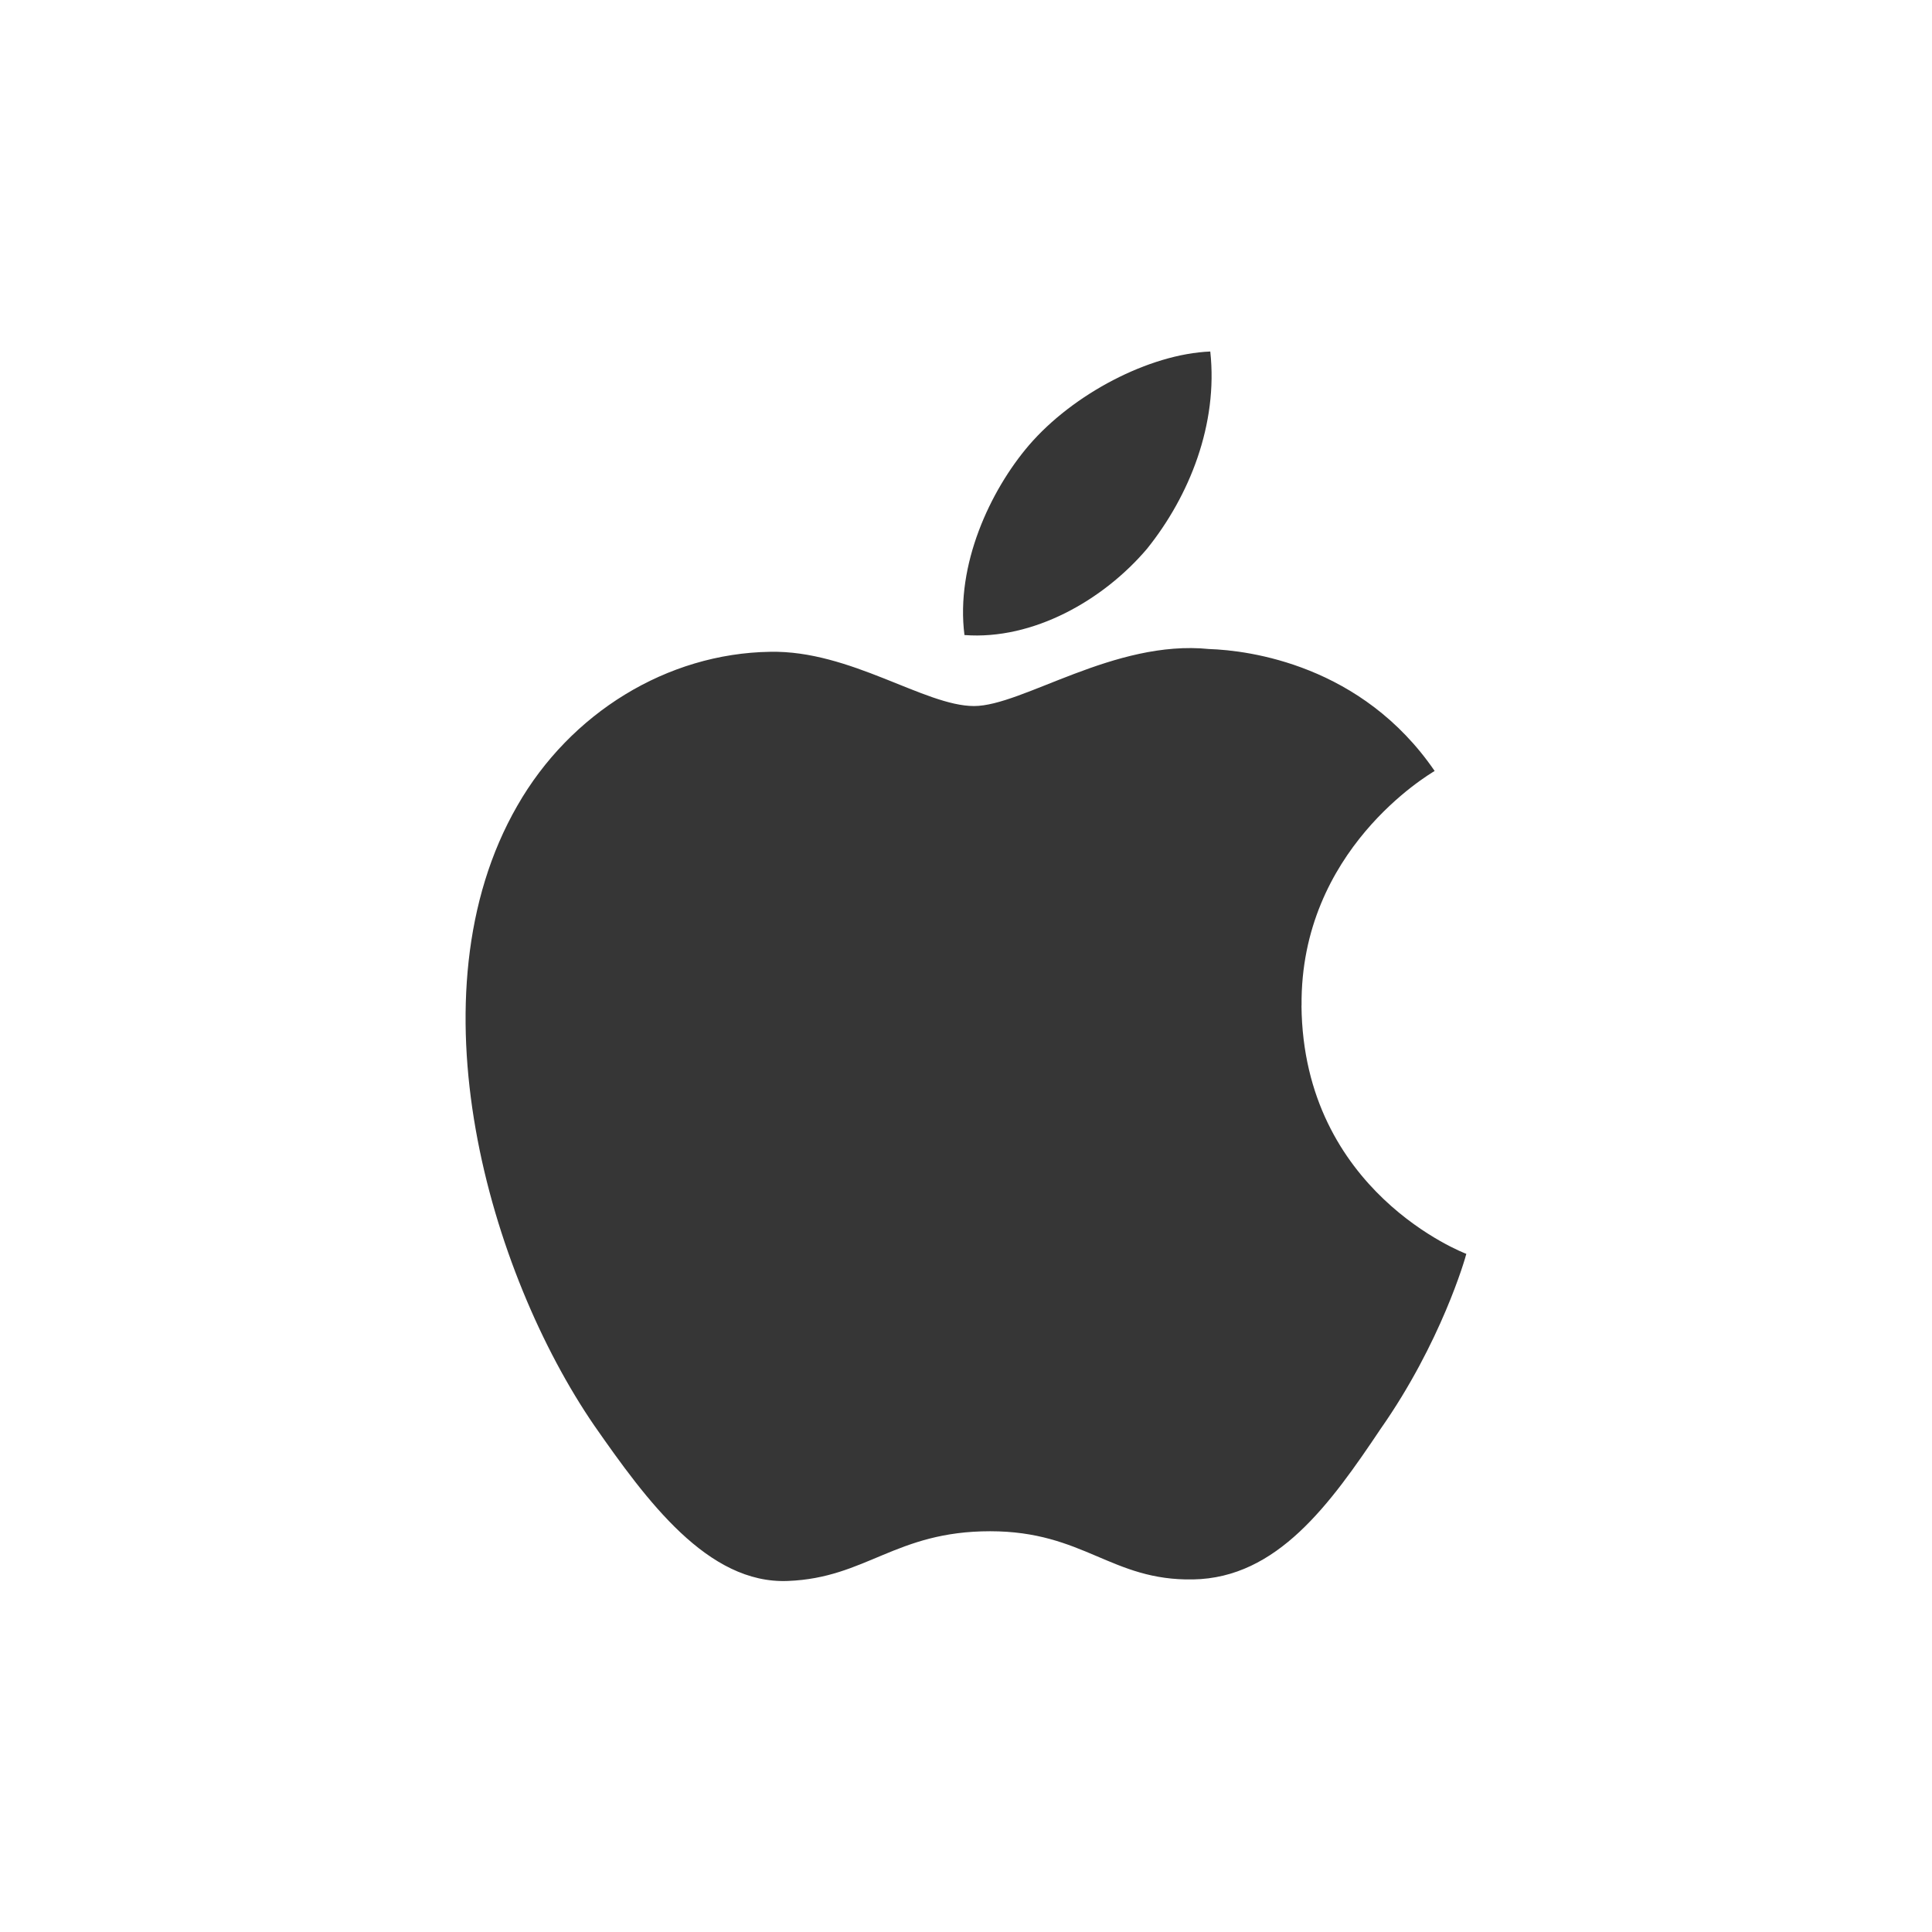
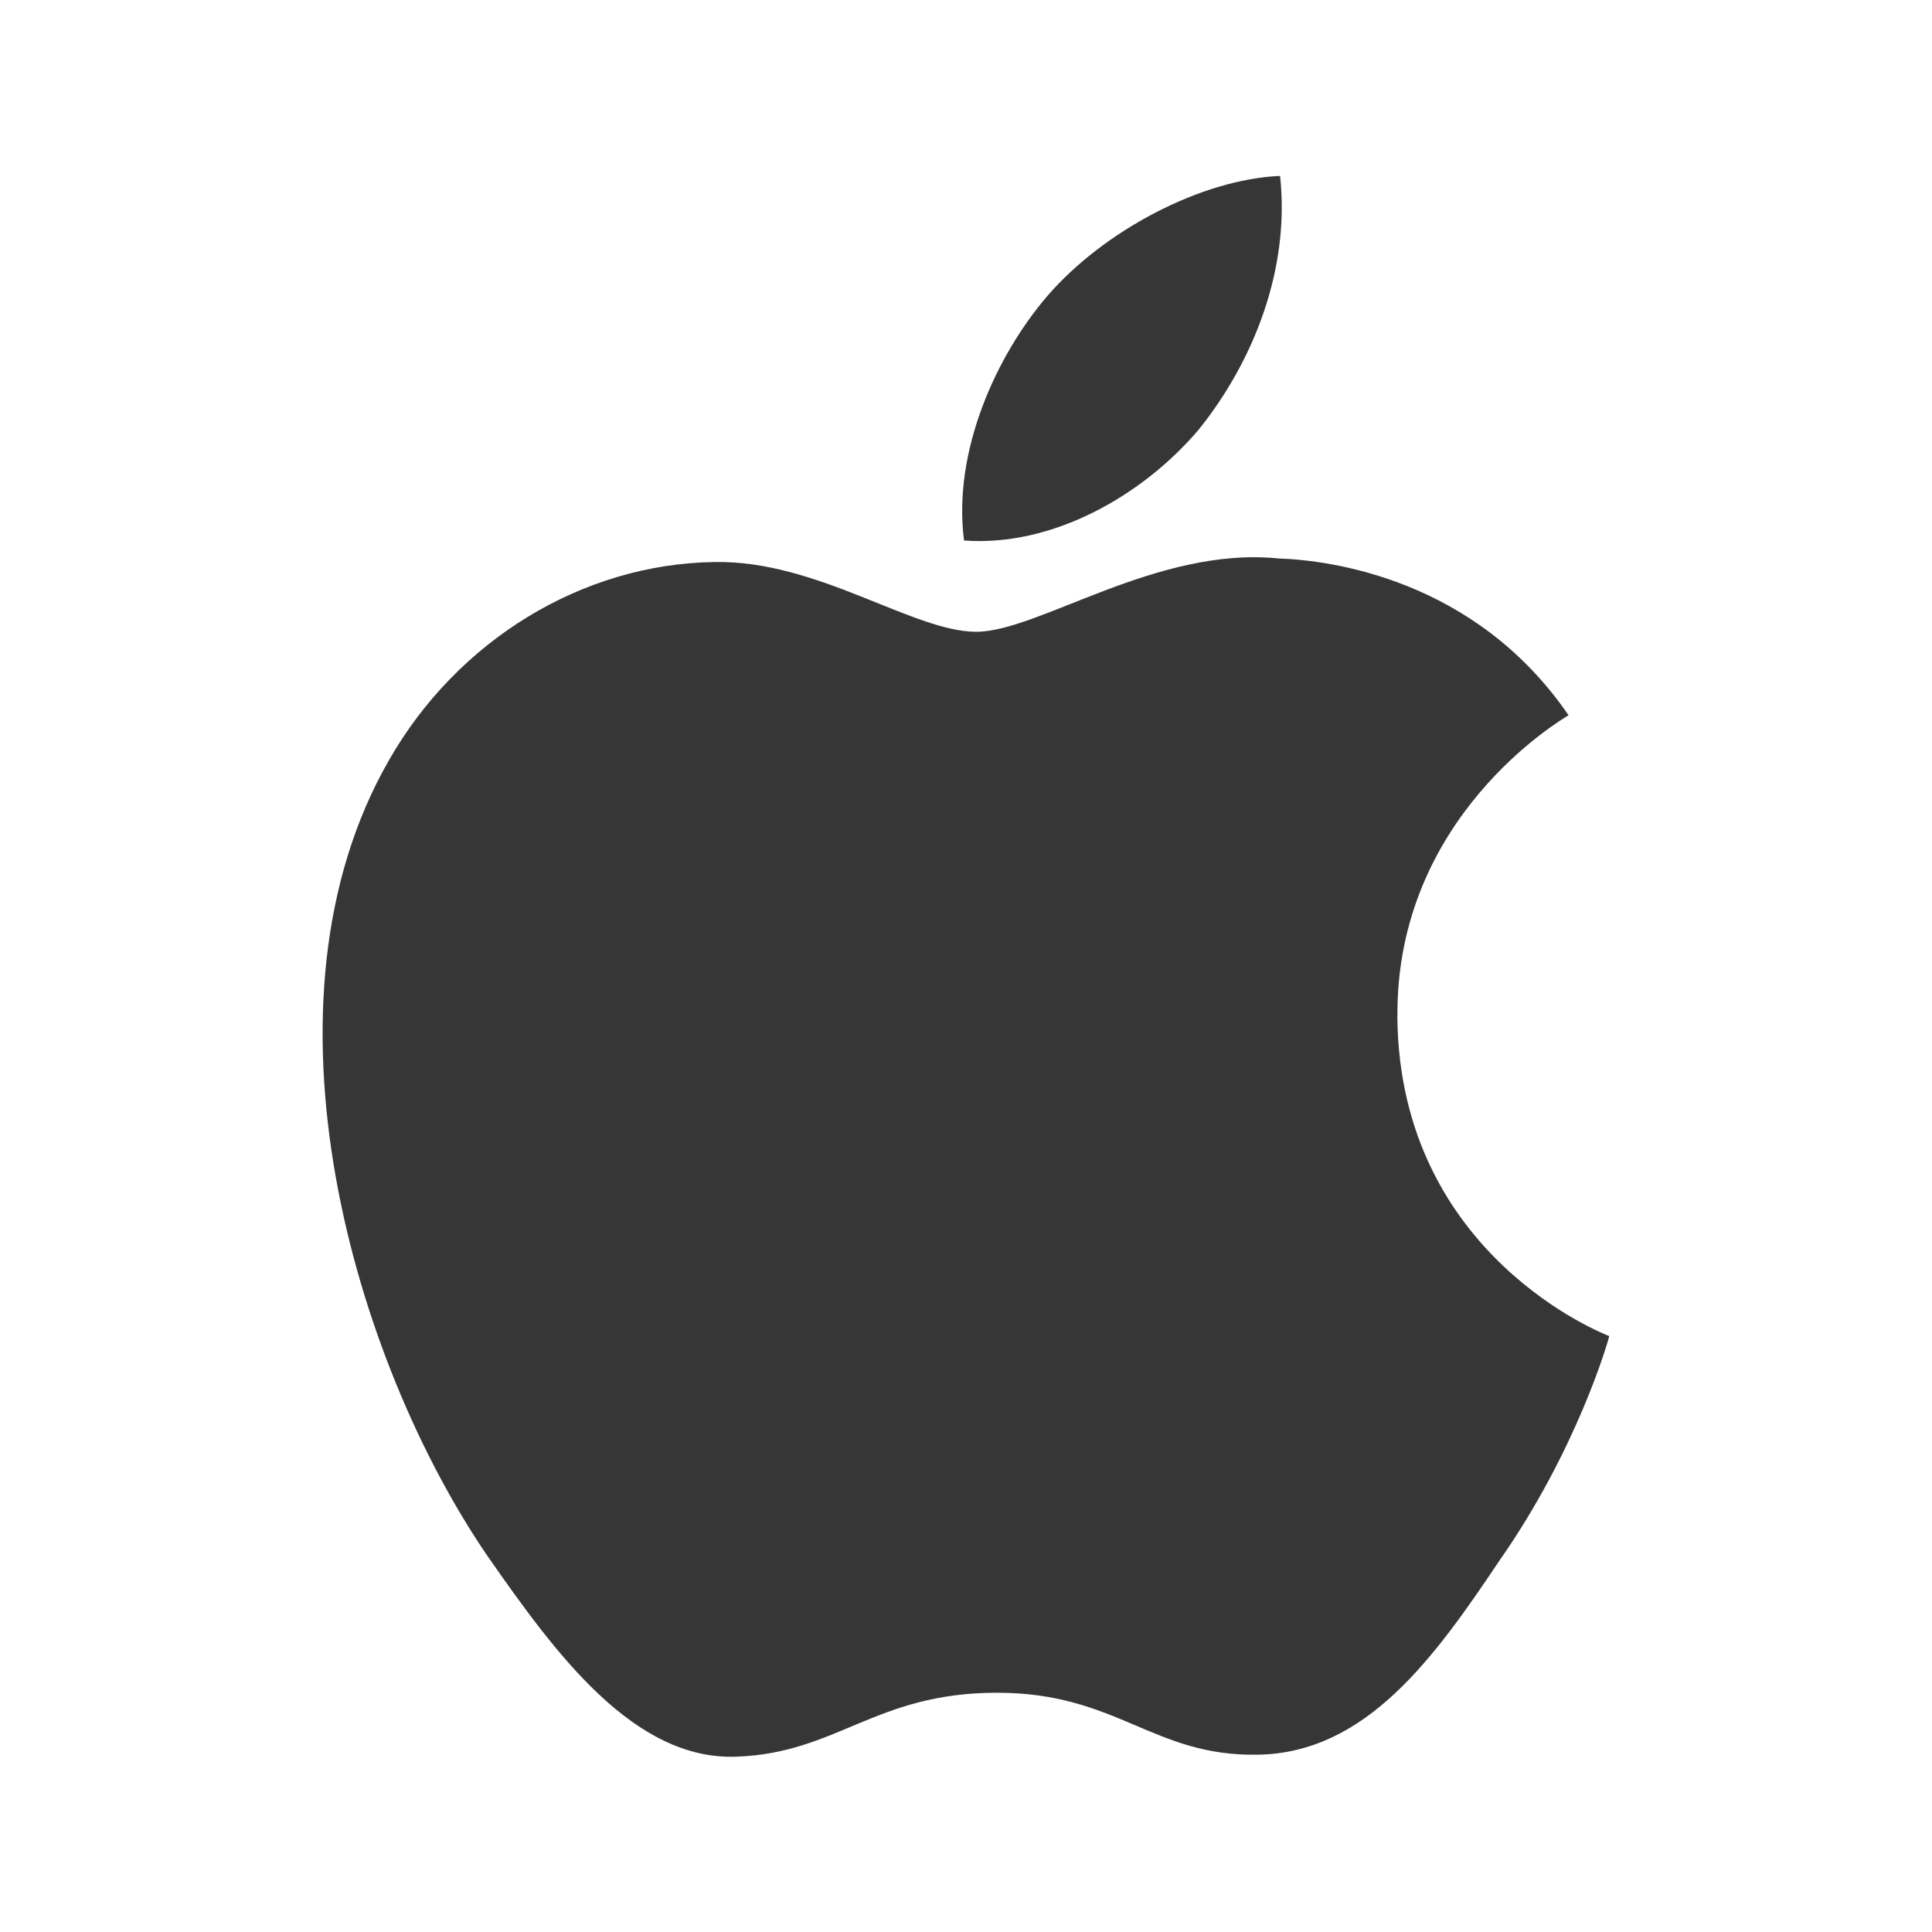
<svg xmlns="http://www.w3.org/2000/svg" width="22" height="22" version="1.1">
  <defs>
    <style id="current-color-scheme" type="text/css">.ColorScheme-Text { color:#363636; }</style>
  </defs>
-   <g class="ColorScheme-Text" transform="matrix(.875 0 0 .875 4 -244.5)" fill="currentColor">
+   <g class="ColorScheme-Text" transform="matrix(1.125 0 0 1.125 2 -317.5)" fill="currentColor">
    <path d="m10.356 286.57c0.552-0.687 0.926-1.621 0.823-2.567-0.795 0.033-1.785 0.552-2.359 1.219-0.507 0.592-0.957 1.559-0.84 2.471 0.892 0.067 1.806-0.451 2.377-1.124zm2.011 5.945c-0.019-2.023 1.656-3.006 1.732-3.053-0.947-1.383-2.417-1.57-2.935-1.587-1.235-0.126-2.43 0.742-3.06 0.742-0.641-8e-5 -1.609-0.727-2.652-0.706-1.344 0.02-2.602 0.798-3.291 2.003-1.418 2.463-0.361 6.08 1.001 8.066 0.682 0.978 1.477 2.066 2.52 2.023 1.02-0.039 1.4-0.647 2.632-0.647 1.22 0 1.577 0.647 2.641 0.627 1.095-0.018 1.784-0.979 2.442-1.961 0.785-1.12 1.101-2.218 1.114-2.276-0.024-9e-3 -2.122-0.807-2.145-3.229z" />
  </g>
</svg>
